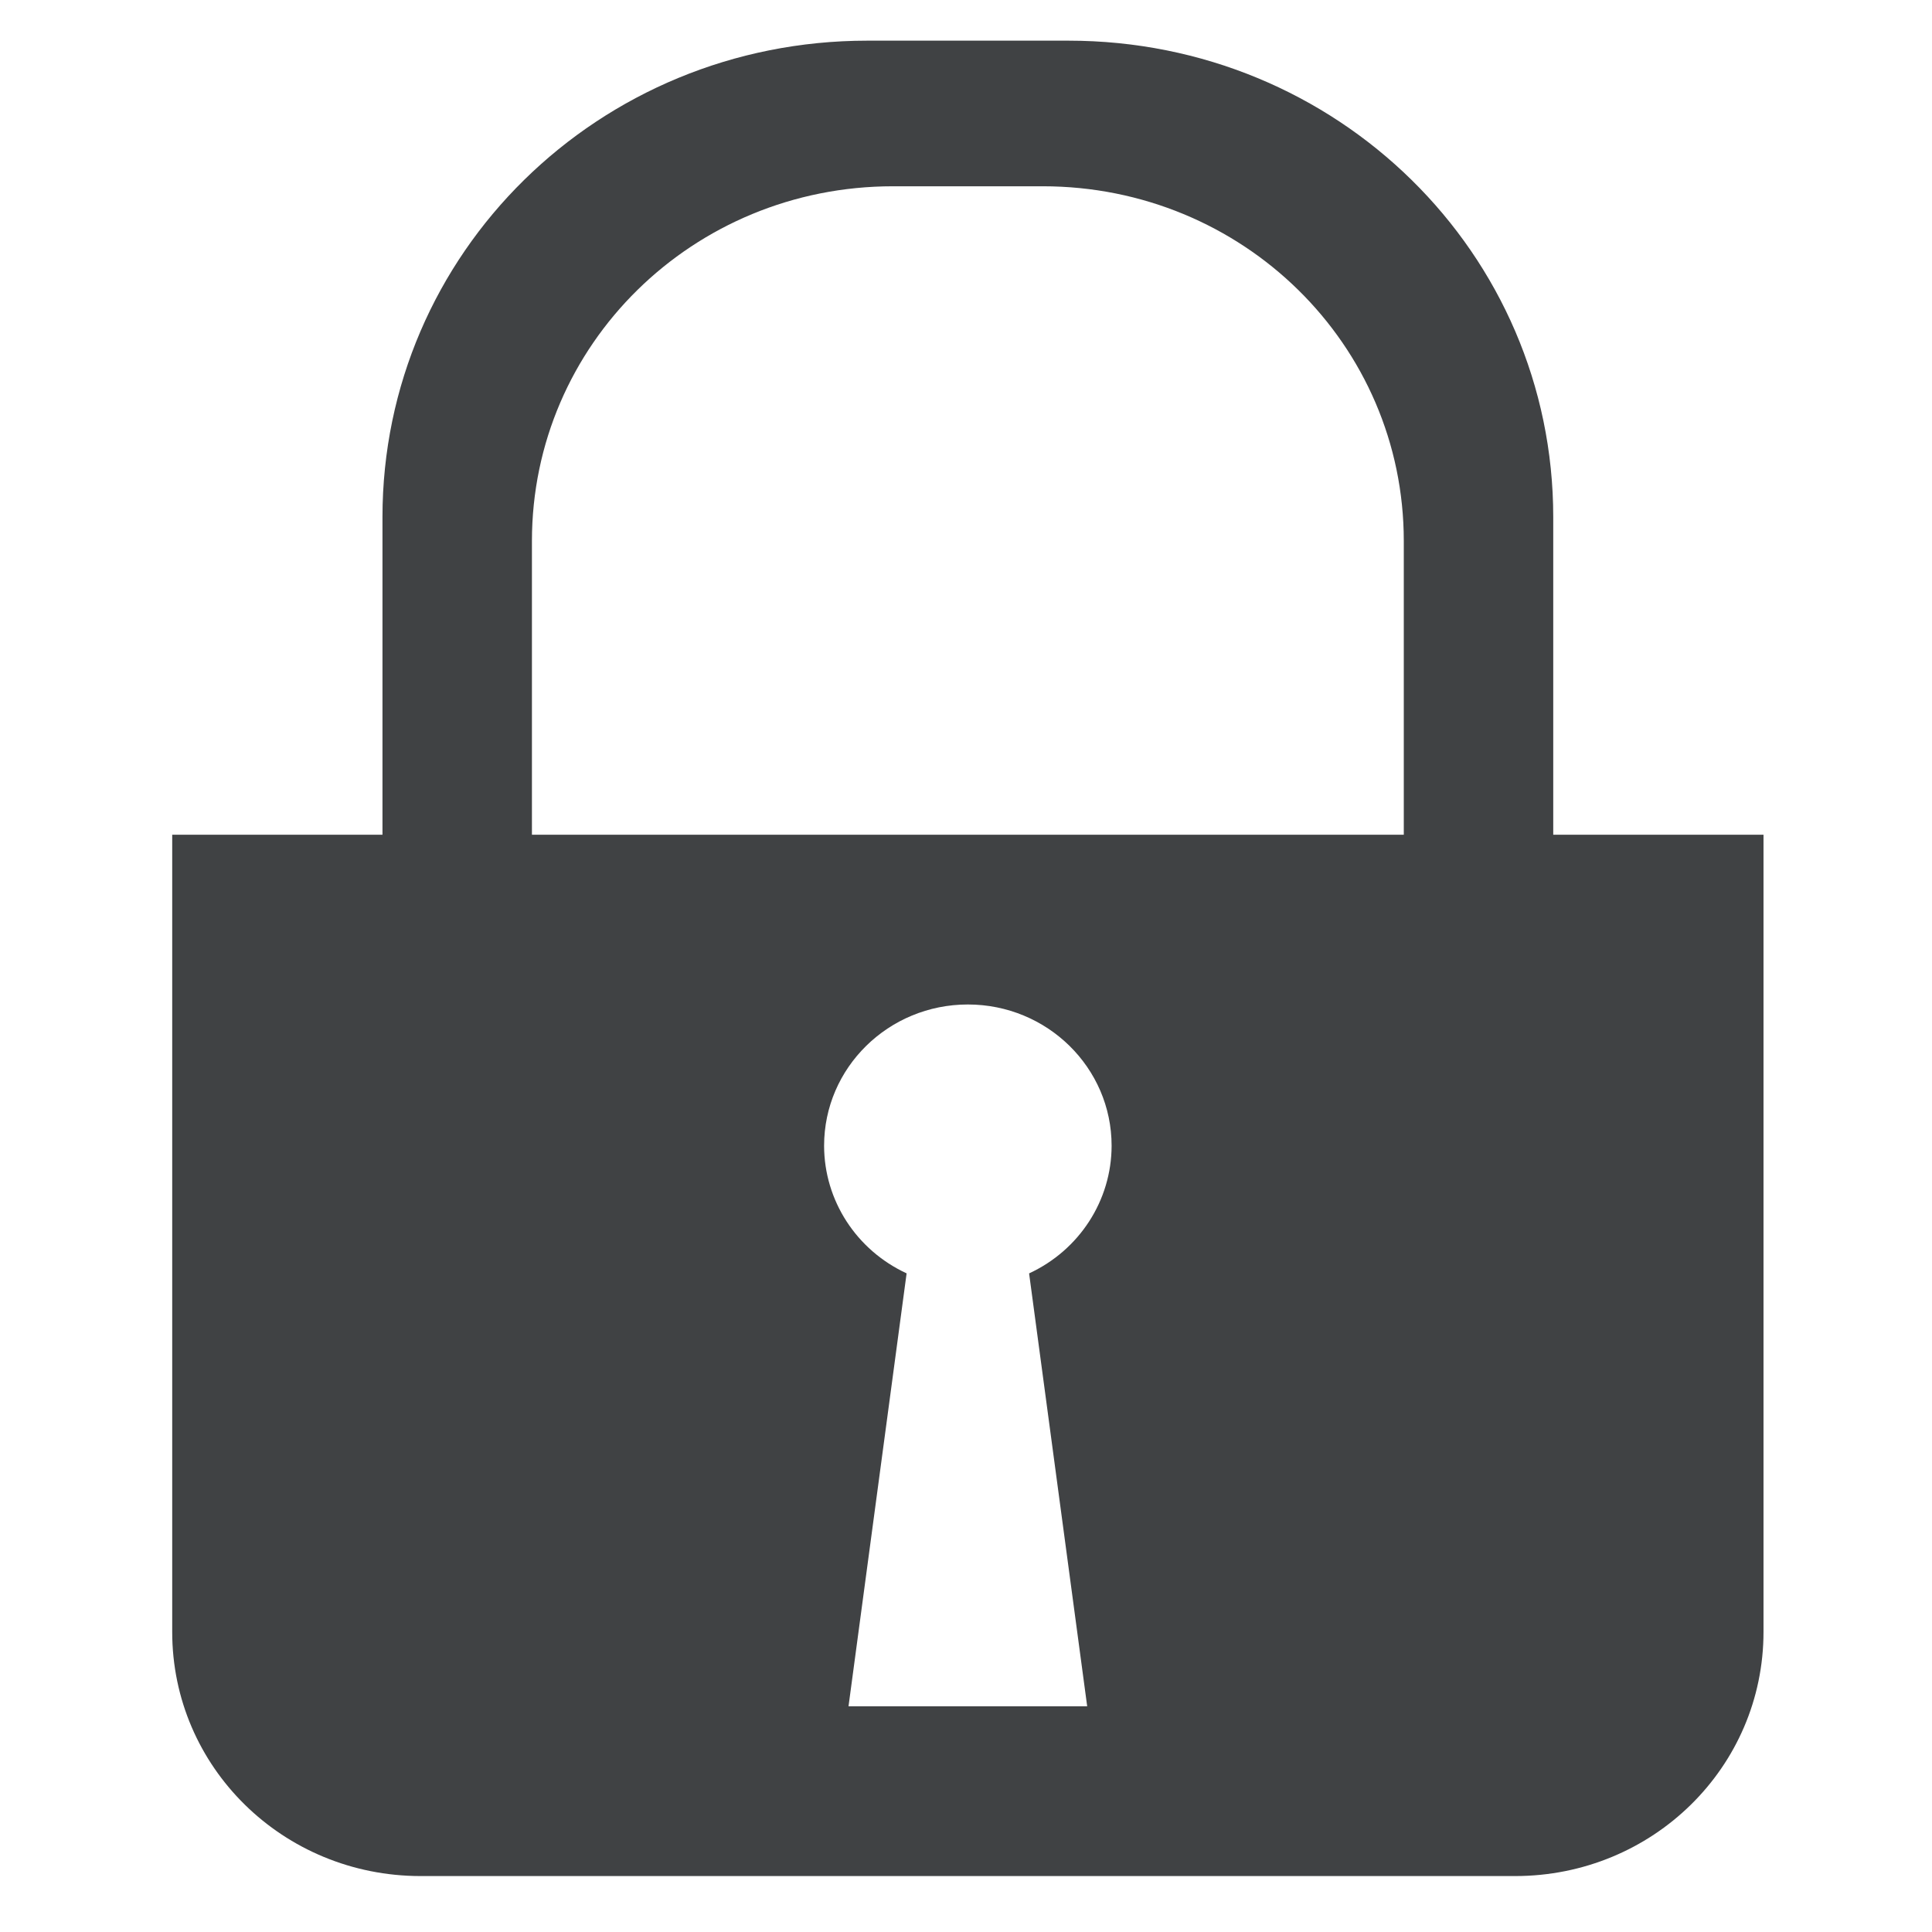
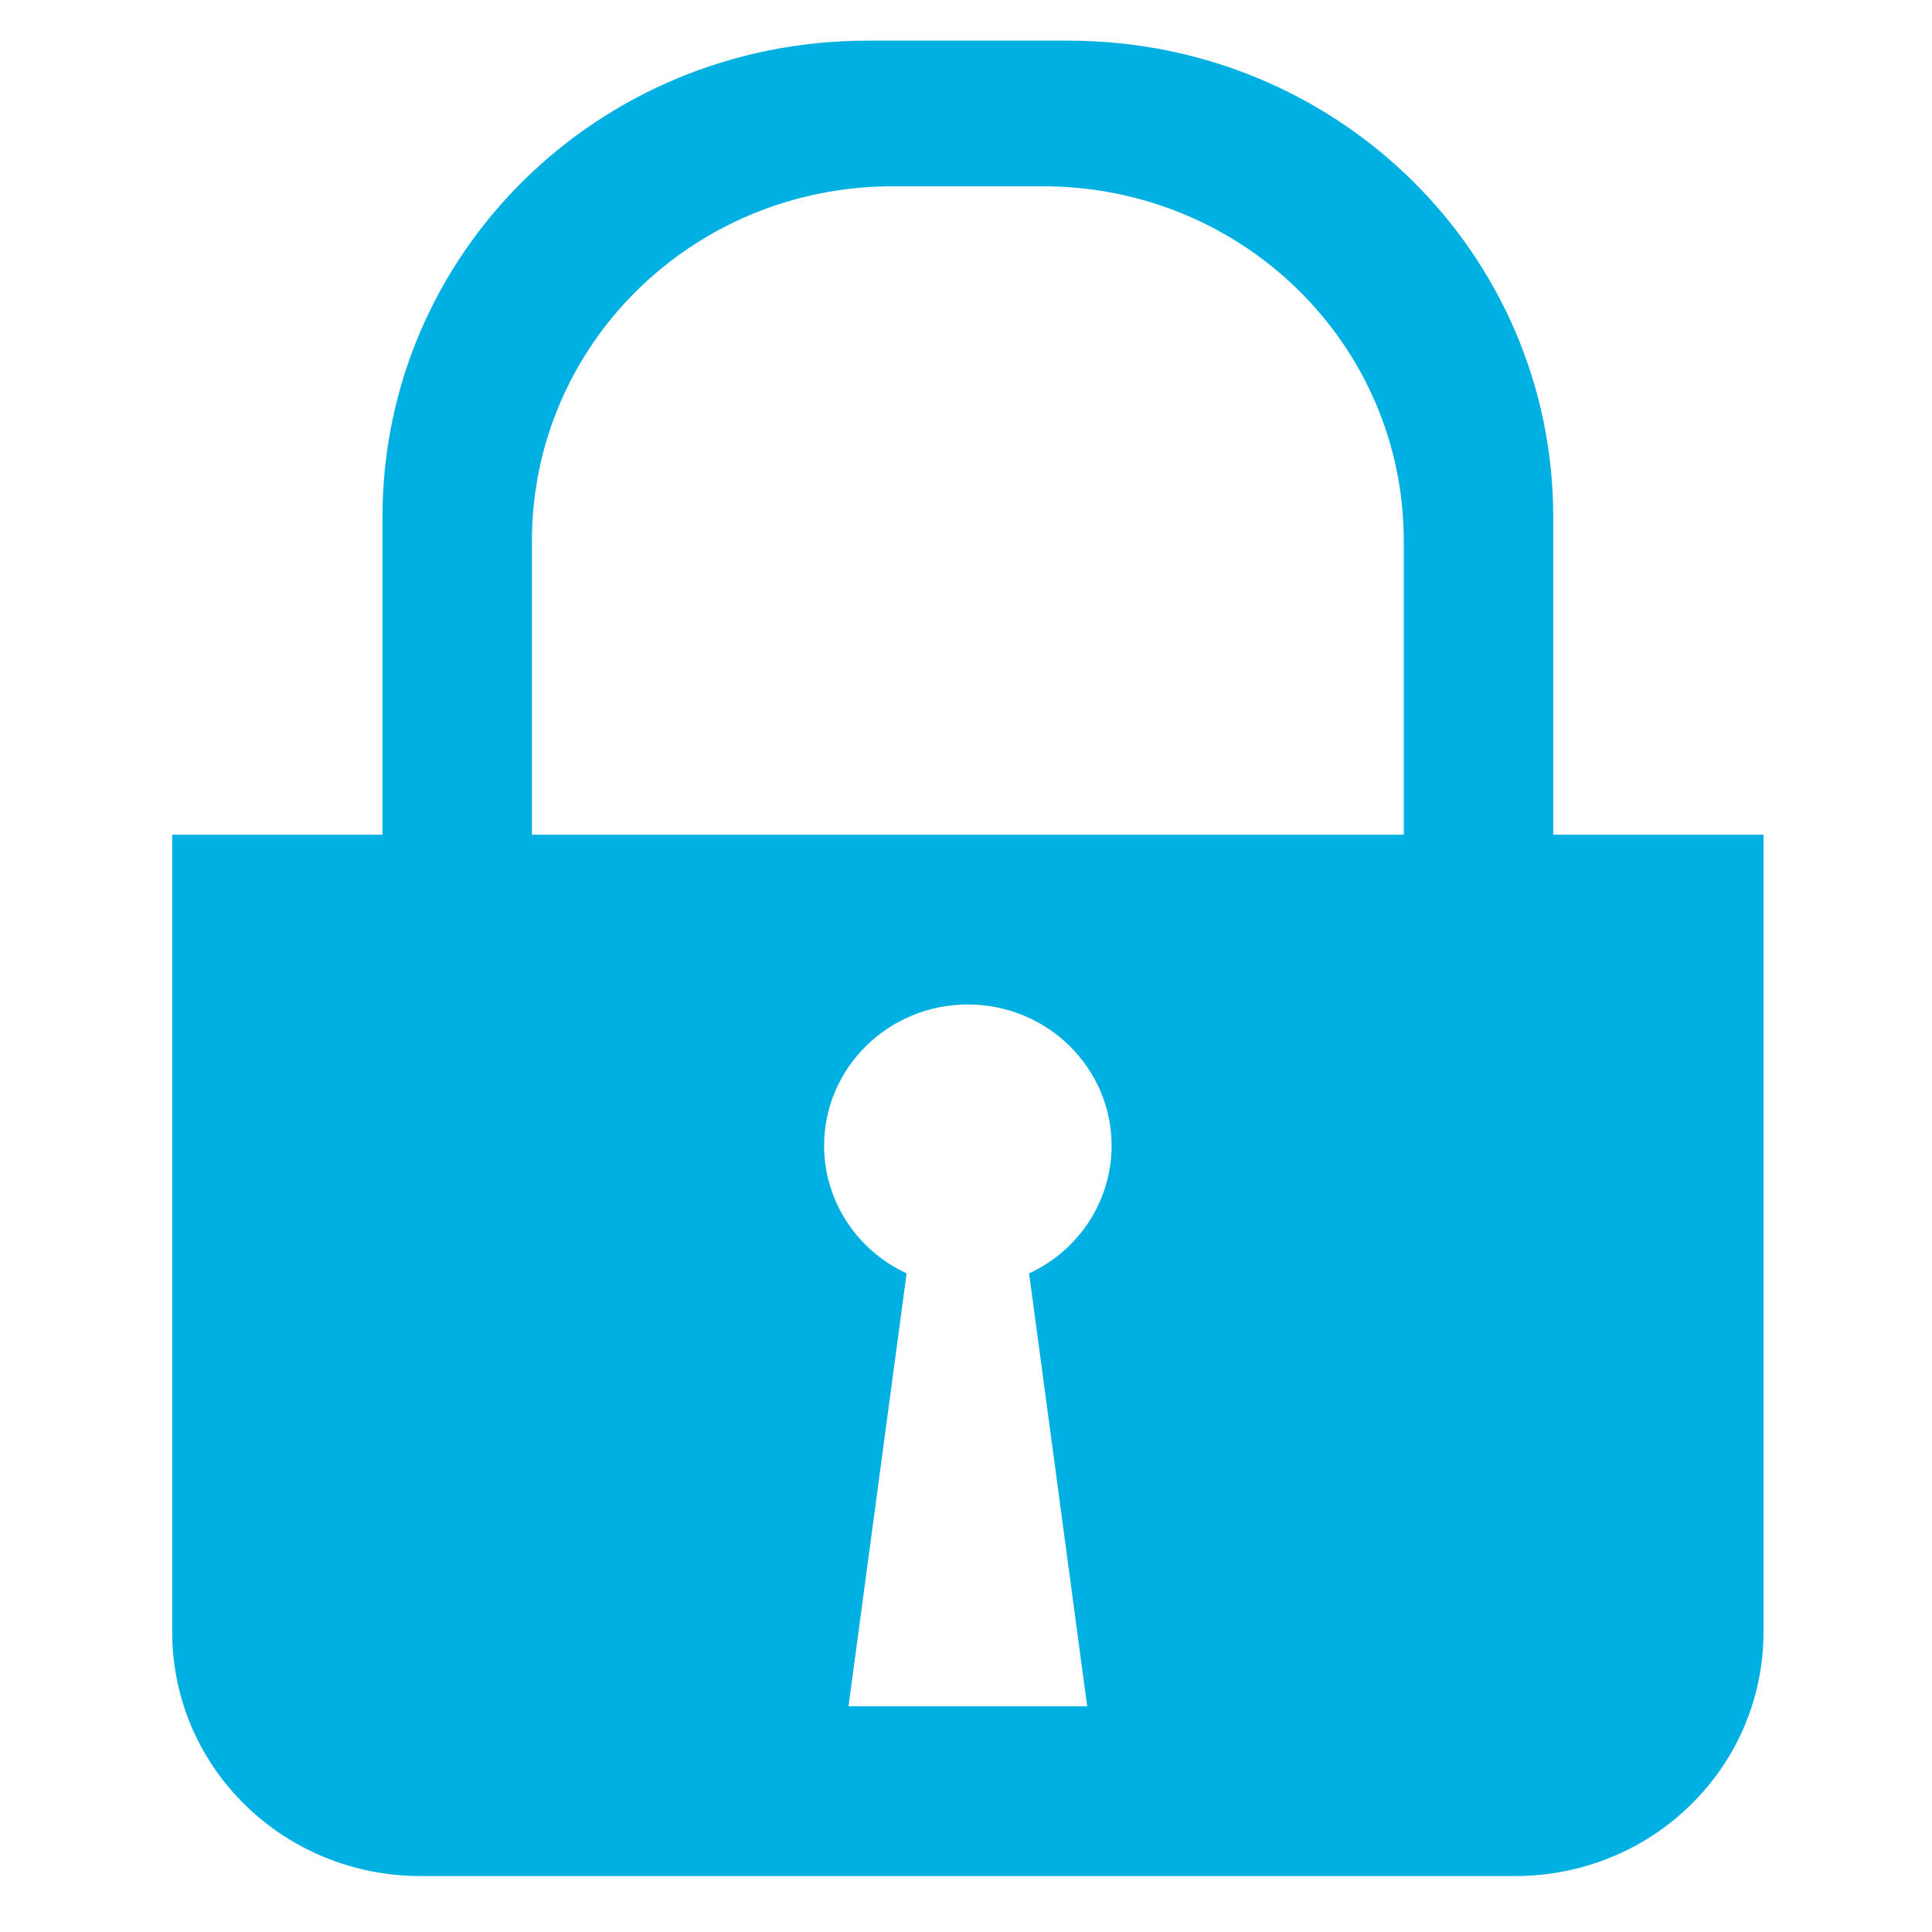
<svg xmlns="http://www.w3.org/2000/svg" width="20" height="20" viewBox="0 0 5.292 5.292" version="1.1" id="svg8">
  <defs id="defs2" />
  <g id="layer1" transform="translate(0,-291.7083)">
-     <g transform="matrix(0.02347197,0,0,0.02306641,-0.7691131,278.7585)" id="layer1-2" style="fill:#404244;fill-opacity:1">
-       <path id="rect6452" transform="translate(52.86369,566.2428)" d="M 81.115,0 C 49.77,0 24.537,25.235 24.537,56.58 V 94.293 H 0 v 94.662 c 0,16.064 12.934,28.998 28.998,28.998 H 156.703 c 16.065,0 28.998,-12.934 28.998,-28.998 V 94.293 H 161.164 V 56.58 C 161.164,25.235 135.931,0 104.586,0 Z m 2.996,17.291 h 17.479 c 23.342,0 42.133,18.793 42.133,42.135 v 5.801 23.266 5.801 H 41.979 V 88.492 65.227 59.426 c 0,-23.342 18.791,-42.135 42.133,-42.135 z m 8.738,97.162 a 16.776,16.776 0 0 1 16.777,16.775 16.776,16.776 0 0 1 -9.629,15.158 l 6.779,51.406 H 93.279 92.422 78.924 l 6.779,-51.41 a 16.776,16.776 0 0 1 -9.629,-15.154 16.776,16.776 0 0 1 16.775,-16.775 z" style="opacity:1;fill:#404244;fill-opacity:1;fill-rule:nonzero;stroke:none;stroke-width:2;stroke-linecap:butt;stroke-linejoin:miter;stroke-miterlimit:4;stroke-dasharray:none;stroke-dashoffset:0;stroke-opacity:1" />
+     <g transform="matrix(0.02347197,0,0,0.02306641,-0.7691131,278.7585)" id="layer1-2" style="fill:#00b0e3;fill-opacity:1">
+       <path id="rect6452" transform="translate(52.86369,566.2428)" d="M 81.115,0 C 49.77,0 24.537,25.235 24.537,56.58 V 94.293 H 0 v 94.662 c 0,16.064 12.934,28.998 28.998,28.998 H 156.703 c 16.065,0 28.998,-12.934 28.998,-28.998 V 94.293 H 161.164 V 56.58 C 161.164,25.235 135.931,0 104.586,0 Z m 2.996,17.291 h 17.479 c 23.342,0 42.133,18.793 42.133,42.135 v 5.801 23.266 5.801 H 41.979 V 88.492 65.227 59.426 c 0,-23.342 18.791,-42.135 42.133,-42.135 z m 8.738,97.162 a 16.776,16.776 0 0 1 16.777,16.775 16.776,16.776 0 0 1 -9.629,15.158 l 6.779,51.406 H 93.279 92.422 78.924 l 6.779,-51.41 a 16.776,16.776 0 0 1 -9.629,-15.154 16.776,16.776 0 0 1 16.775,-16.775 z" style="opacity:1;fill:#00b0e3;fill-opacity:1;fill-rule:nonzero;stroke:none;stroke-width:2;stroke-linecap:butt;stroke-linejoin:miter;stroke-miterlimit:4;stroke-dasharray:none;stroke-dashoffset:0;stroke-opacity:1" />
    </g>
  </g>
</svg>
